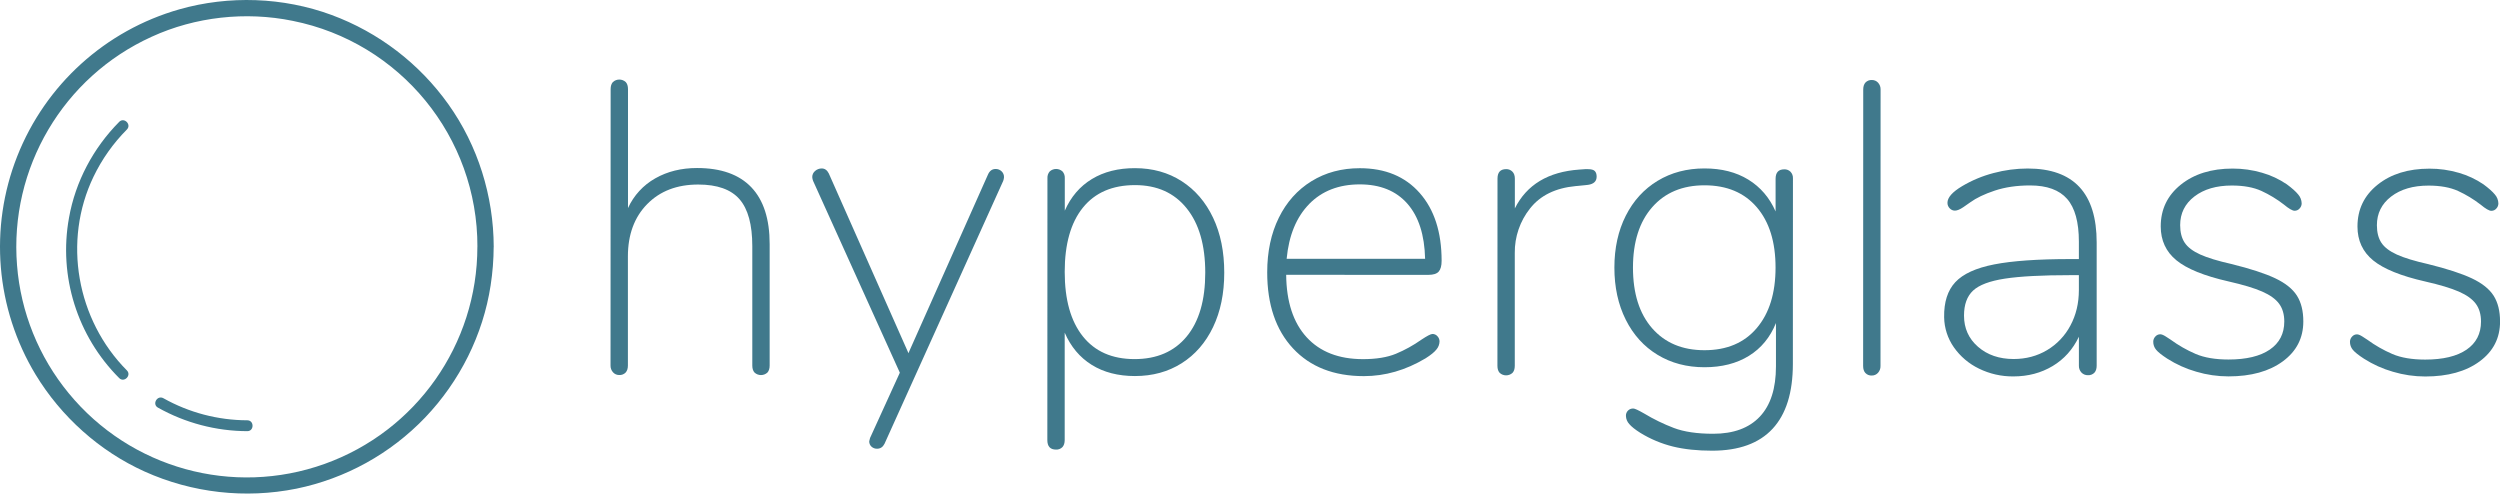
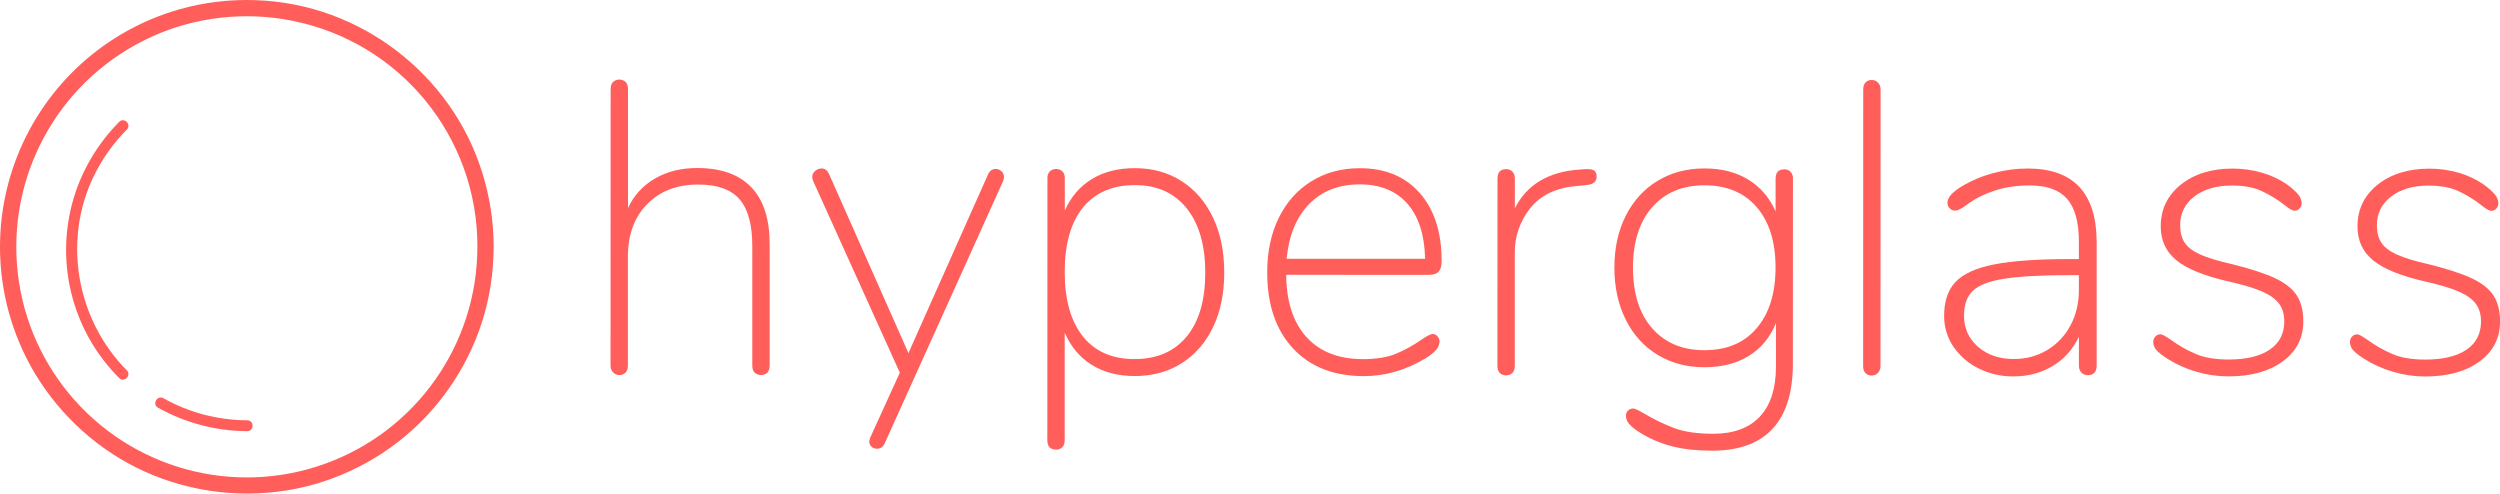
<svg xmlns="http://www.w3.org/2000/svg" viewBox="0 0 2759.9 544.87">
-   <g fill="#40798C">
+   <g fill="#ff5e5b">
    <g>
      <path d="M931.39,683.15q20.28,21.23,20.28,62.74l0,134.13c0,3.35-.85,5.94-2.51,7.76a10.52,10.52,0,0,1-14.15,0c-1.67-1.82-2.51-4.4-2.5-7.75l0-131.86q0-35.58-14.12-51.79t-45.62-16.21q-35.13,0-56.35,21.65t-21.24,57.71l0,120.44q0,5-2.51,7.76a9.12,9.12,0,0,1-7.07,2.74,9,9,0,0,1-6.84-3A10.66,10.66,0,0,1,776,880l.12-305.23q0-5,2.51-7.76a10.52,10.52,0,0,1,14.15,0c1.66,1.83,2.5,4.41,2.5,7.76l0,131.39a71.74,71.74,0,0,1,30.13-32.83q20.07-11.4,46.08-11.39Q911.09,661.93,931.39,683.15Z" transform="translate(-102 -476.45)" />
      <path d="M1201.26,663a9.19,9.19,0,0,1,6.39,2.51,8.56,8.56,0,0,1,2.73,6.62,14.35,14.35,0,0,1-.91,4.1l-131,290.12q-2.75,5.48-8.22,5.47a8.83,8.83,0,0,1-6.16-2.28,7.66,7.66,0,0,1-2.5-5.93l.91-3.65,32.88-72.08L999.6,676.1a14.33,14.33,0,0,1-.91-4.11,8.65,8.65,0,0,1,3.19-6.84,10.93,10.93,0,0,1,7.3-2.73q5,0,7.76,5.48l88,198.49.91-2.28,86.76-194.78C1194.42,665.08,1197.31,662.94,1201.26,663Z" transform="translate(-102 -476.45)" />
      <path d="M1406.57,676.48q22.34,14.38,34.66,40.39t12.29,60.69q0,34.22-12.34,60t-34.69,39.91q-22.37,14.13-51.56,14.12-27.84,0-47.67-12.33t-29.88-35.6l0,118.62c0,3.35-.84,5.93-2.51,7.76a9.15,9.15,0,0,1-7.07,2.73q-9.59,0-9.58-10.5l.11-289.25a10.34,10.34,0,0,1,2.51-7.3,10.49,10.49,0,0,1,14.14,0,10.42,10.42,0,0,1,2.51,7.3v36q10-22.81,29.89-34.9T1355,662.09Q1384.21,662.11,1406.57,676.48ZM1412,848q20.54-24.85,20.55-70.48T1412,706.37q-20.52-25.56-57-25.57-37.41,0-57.5,24.84t-20.1,70.94q0,46.09,20,71.18t57,25.12Q1391.44,872.9,1412,848Z" transform="translate(-102 -476.45)" />
      <path d="M1688.91,847.68a8.28,8.28,0,0,1,2.28,5.71,14.17,14.17,0,0,1-3.43,8.89q-3.42,4.35-12.09,9.81-32.85,19.6-68,19.59-49.73,0-78.23-30.6t-28.49-84q0-34.22,12.8-60.22t36.06-40.36q23.28-14.37,53.39-14.35,42,0,66.14,27.4t24.15,74.83q0,8.21-3.19,11.86t-11.41,3.65l-157-.06q.43,44.71,22.56,68.9t62.27,24.2q21.9,0,36.27-5.91a146.07,146.07,0,0,0,28.07-15.51q9.57-6.37,12.32-6.38A7.16,7.16,0,0,1,1688.91,847.68Zm-141.61-146q-21.22,21.68-24.89,60.44l152.85.06q-.91-39.69-19.6-60.91T1603.2,680Q1568.52,680,1547.3,701.63Z" transform="translate(-102 -476.45)" />
      <path d="M1855.05,663.19c3.65,0,6.16.69,7.52,2.06s2.06,3.42,2.06,6.16q0,7.77-9.59,9.12l-13.69,1.37q-33.3,3.18-50.19,24.61a77.43,77.43,0,0,0-16.9,49.27l0,124.56q0,5-2.51,7.75a10.5,10.5,0,0,1-14.15,0c-1.67-1.83-2.5-4.41-2.5-7.76l.08-206.68q0-10.49,9.58-10.49a9.25,9.25,0,0,1,6.84,2.74c1.83,1.83,2.74,4.41,2.74,7.76v32.85q19.62-39.22,71.19-42.86l6.38-.46Z" transform="translate(-102 -476.45)" />
      <path d="M2078.6,666a9.84,9.84,0,0,1,2.74,7.3l-.08,204.85q0,47.45-22.38,71.62T1992.26,974q-24.65,0-43.34-4.58a127.8,127.8,0,0,1-36-15.07q-8.67-5.47-12.32-9.81a13.79,13.79,0,0,1-3.64-8.9,7.82,7.82,0,0,1,8.21-8.21q2.28,0,11.86,5.48a204.67,204.67,0,0,0,32.85,16q16.86,6.39,43.34,6.4,33.75,0,51.56-18.91t17.81-55.43l0-47.9q-9.59,23.71-29.9,36.26t-49.05,12.53q-29.2,0-51.78-13.71t-35.11-38.8q-12.54-25.08-12.53-57.49t12.57-57.25q12.56-24.85,35.15-38.54t51.79-13.67q28.27,0,48.35,12.34t30.1,35.14l0-36q0-10.5,9.58-10.49A9.25,9.25,0,0,1,2078.6,666Zm-37.25,172.67q20.78-24.39,20.79-66.83t-20.73-66.62q-20.76-24.18-57.71-24.2-36.51,0-57.72,24.16t-21.25,66.6q0,42.88,21.19,67.08t57.71,24.2Q2020.59,863.1,2041.35,838.69Z" transform="translate(-102 -476.45)" />
      <path d="M2161.32,888.24c-1.67-1.83-2.51-4.41-2.5-7.76l.11-305.22q0-5,2.51-7.76a9.09,9.09,0,0,1,7.08-2.73,9,9,0,0,1,6.84,3,10.73,10.73,0,0,1,2.73,7.53L2178,880.49a10.75,10.75,0,0,1-2.74,7.53,9,9,0,0,1-6.85,3A9.09,9.09,0,0,1,2161.32,888.24Z" transform="translate(-102 -476.45)" />
      <path d="M2416.64,744.16l0,136q0,5-2.51,7.76a9.12,9.12,0,0,1-7.08,2.73,9.45,9.45,0,0,1-7.29-3,10.66,10.66,0,0,1-2.74-7.53V848.18q-10,21-29,32.38T2324.88,892a84.41,84.41,0,0,1-38.32-8.68,71.93,71.93,0,0,1-27.6-23.51,59.47,59.47,0,0,1-10.71-33.08q-.43-25.08,12.34-38.78t42.89-19.6q30.12-5.91,84.41-5.9H2397V743.24q0-32.38-13-47.22t-40.83-14.85q-21.9,0-39,5.69t-27.15,13q-1.83,1.38-7.53,5.25c-3.81,2.59-6.93,3.87-9.36,3.87a7.82,7.82,0,0,1-5.7-2.51,8.37,8.37,0,0,1-2.51-6.16q0-8.65,16-18.24a134.23,134.23,0,0,1,34.91-14.59,146.13,146.13,0,0,1,37.64-5Q2416.67,662.5,2416.64,744.16ZM2361.85,863a69.15,69.15,0,0,0,25.78-27.13q9.36-17.34,9.37-39.24V780.2h-8.67q-47.91,0-73,3.85t-35.14,13.21q-10,9.36-10,27.6,0,21,15.49,34.46t39.24,13.47Q2345.41,872.79,2361.85,863Z" transform="translate(-102 -476.45)" />
      <path d="M2526.54,886.78a122.09,122.09,0,0,1-31.93-14.38q-9.14-5.92-12.32-9.82a13.55,13.55,0,0,1-3.19-8.89,8.24,8.24,0,0,1,2.29-5.71,7.17,7.17,0,0,1,5.47-2.5q2.28,0,6.16,2.51c2.58,1.67,4.33,2.82,5.25,3.42a142.87,142.87,0,0,0,27.59,15.75q14.37,6.17,36.27,6.18,29.65,0,45.63-10.94t16-31q0-11.85-5.7-19.62t-18.7-13.46q-13-5.7-37.17-11.19Q2522,778,2504.69,763.82t-17.33-37.42q0-28.29,22.15-46.08t57.26-17.77a114.74,114.74,0,0,1,32.4,4.58,95.21,95.21,0,0,1,27.37,12.78q8.65,6.4,12.54,11.19a15.49,15.49,0,0,1,3.87,9.81,8.24,8.24,0,0,1-2.28,5.7,7.18,7.18,0,0,1-5.48,2.51c-2.44,0-6.38-2.29-11.86-6.85a127.56,127.56,0,0,0-24.86-15.07q-13-5.93-32.62-5.94-25.54,0-41.29,12.07T2508.81,725q0,11.87,5,19.39t17.1,13q12.09,5.47,34.45,10.5,31.47,7.78,48.35,15.76t24,19.18q7.07,11.18,7.06,28.51,0,27.38-22.6,44t-60,16.63A125.17,125.17,0,0,1,2526.54,886.78Z" transform="translate(-102 -476.45)" />
      <path d="M2743.71,886.86a121.76,121.76,0,0,1-31.93-14.38q-9.14-5.93-12.32-9.81a13.6,13.6,0,0,1-3.19-8.9,8.25,8.25,0,0,1,2.29-5.7,7.14,7.14,0,0,1,5.47-2.51q2.28,0,6.16,2.51l5.25,3.42a143.22,143.22,0,0,0,27.6,15.76q14.36,6.16,36.26,6.17,29.65,0,45.63-10.93t16-31q0-11.87-5.69-19.62t-18.7-13.47q-13-5.7-37.18-11.19-40.15-9.13-57.48-23.29t-17.32-37.42q0-28.29,22.14-46.07T2784,662.64a114.31,114.31,0,0,1,32.39,4.57A94.83,94.83,0,0,1,2843.71,680q8.65,6.39,12.54,11.18a15.51,15.51,0,0,1,3.87,9.81,8.24,8.24,0,0,1-2.28,5.7,7.12,7.12,0,0,1-5.47,2.51q-3.66,0-11.86-6.85a128.65,128.65,0,0,0-24.86-15.07q-13-5.92-32.62-5.94-25.56,0-41.3,12.08T2726,725.12q0,11.86,5,19.39t17.1,13q12.09,5.47,34.45,10.51,31.47,7.77,48.35,15.76t24,19.17q7.07,11.19,7.06,28.51,0,27.38-22.6,44t-60,16.62A125.19,125.19,0,0,1,2743.71,886.86Z" transform="translate(-102 -476.45)" />
    </g>
    <g>
      <path d="M629,748.94A254.5,254.5,0,0,1,177.8,910.5a253.51,253.51,0,0,1-57-141.26A254.75,254.75,0,0,1,269.49,517c48.18-22.05,103.68-28.13,155.56-17.55a253.76,253.76,0,0,1,204,249.5c0,11.58,18,11.6,18,0-.15-56.09-17.45-111.67-50.07-157.4A275.77,275.77,0,0,0,468,492.94c-53.4-19.67-113.16-21.73-167.89-6.22A272.65,272.65,0,0,0,141.23,889.87c28.26,46.62,70.66,84.65,120.38,107.11a275.73,275.73,0,0,0,167.55,18.95,272.71,272.71,0,0,0,142.15-78.52c38.14-39.87,64-91.3,72.33-145.91A287.4,287.4,0,0,0,647,748.94C647,737.36,629,737.34,629,748.94Z" transform="translate(-102 -476.45)" />
      <path d="M276.33,926.44a203,203,0,0,0,98.67,26c7.72,0,7.73-12,0-12a190.29,190.29,0,0,1-92.62-24.36c-6.74-3.79-12.79,6.58-6.05,10.36Z" transform="translate(-102 -476.45)" />
      <path d="M233.58,611c-28.56,28.78-48.31,65.84-55.4,105.83a199.79,199.79,0,0,0,55.4,177c5.45,5.49,13.93-3,8.48-8.48C186.68,829.56,171,742.65,205.27,671.45a191.94,191.94,0,0,1,36.79-52c5.45-5.48-3-14-8.48-8.48Z" transform="translate(-102 -476.45)" />
    </g>
  </g>
</svg>
